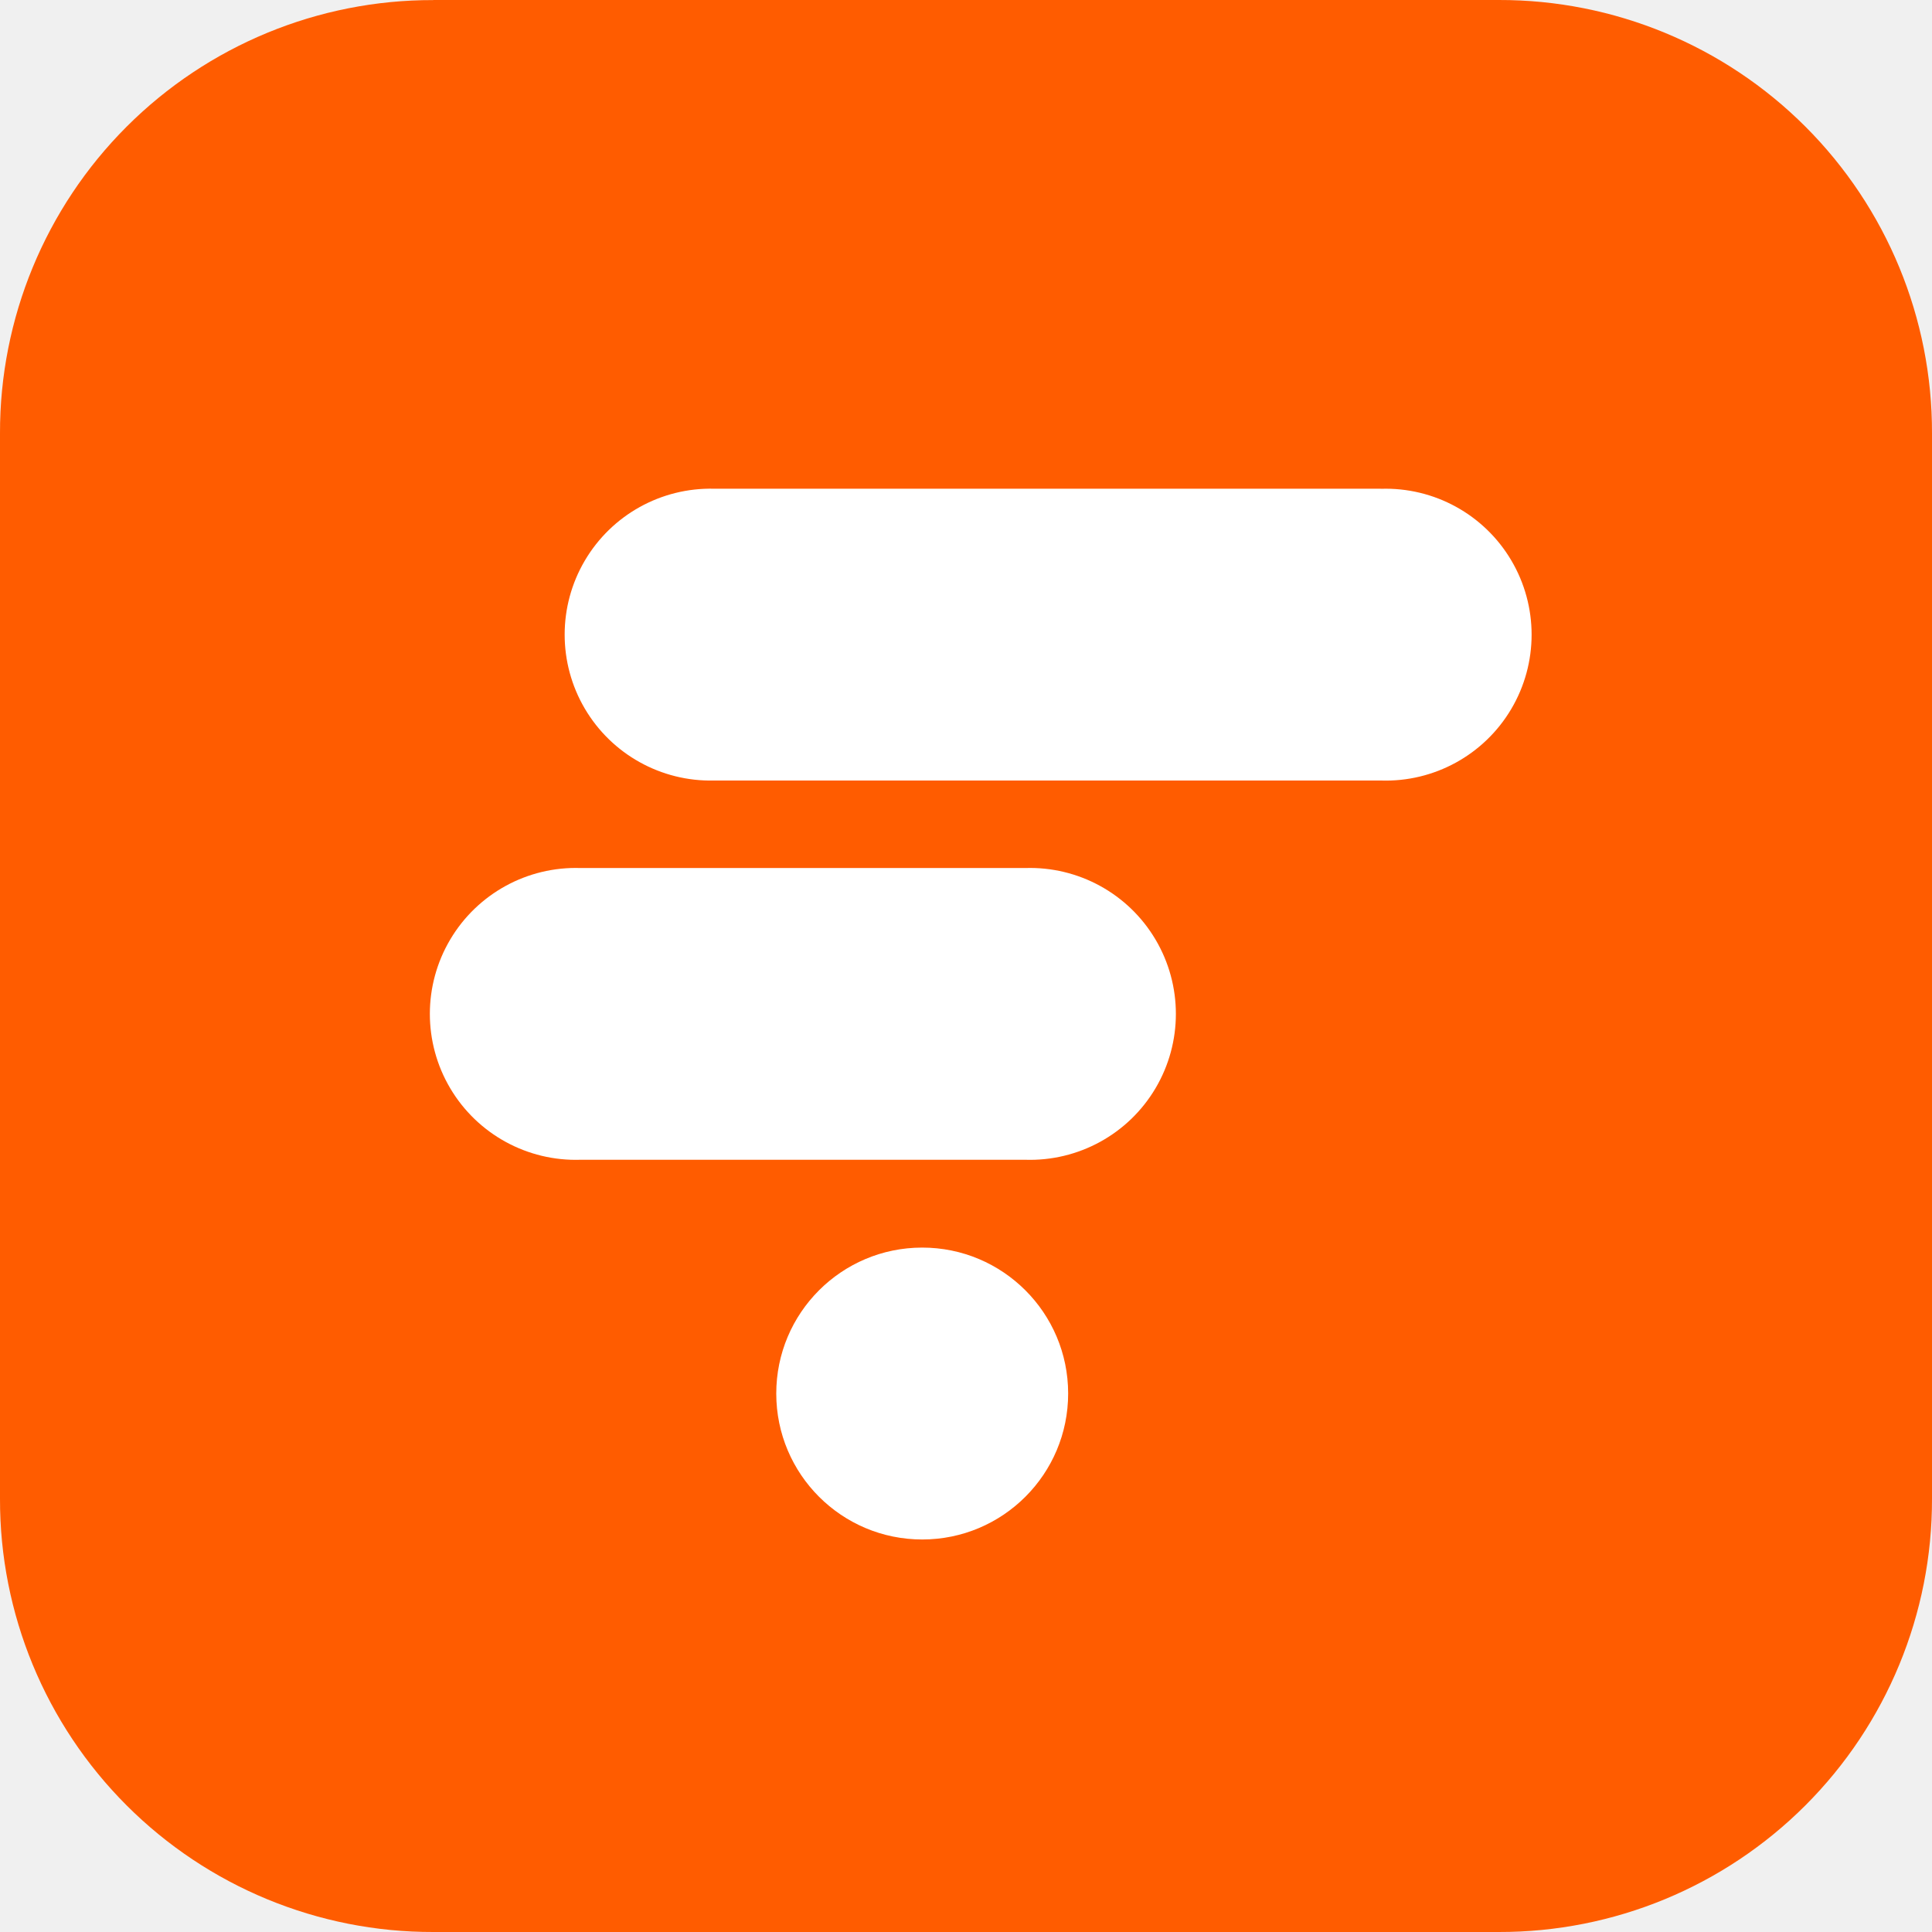
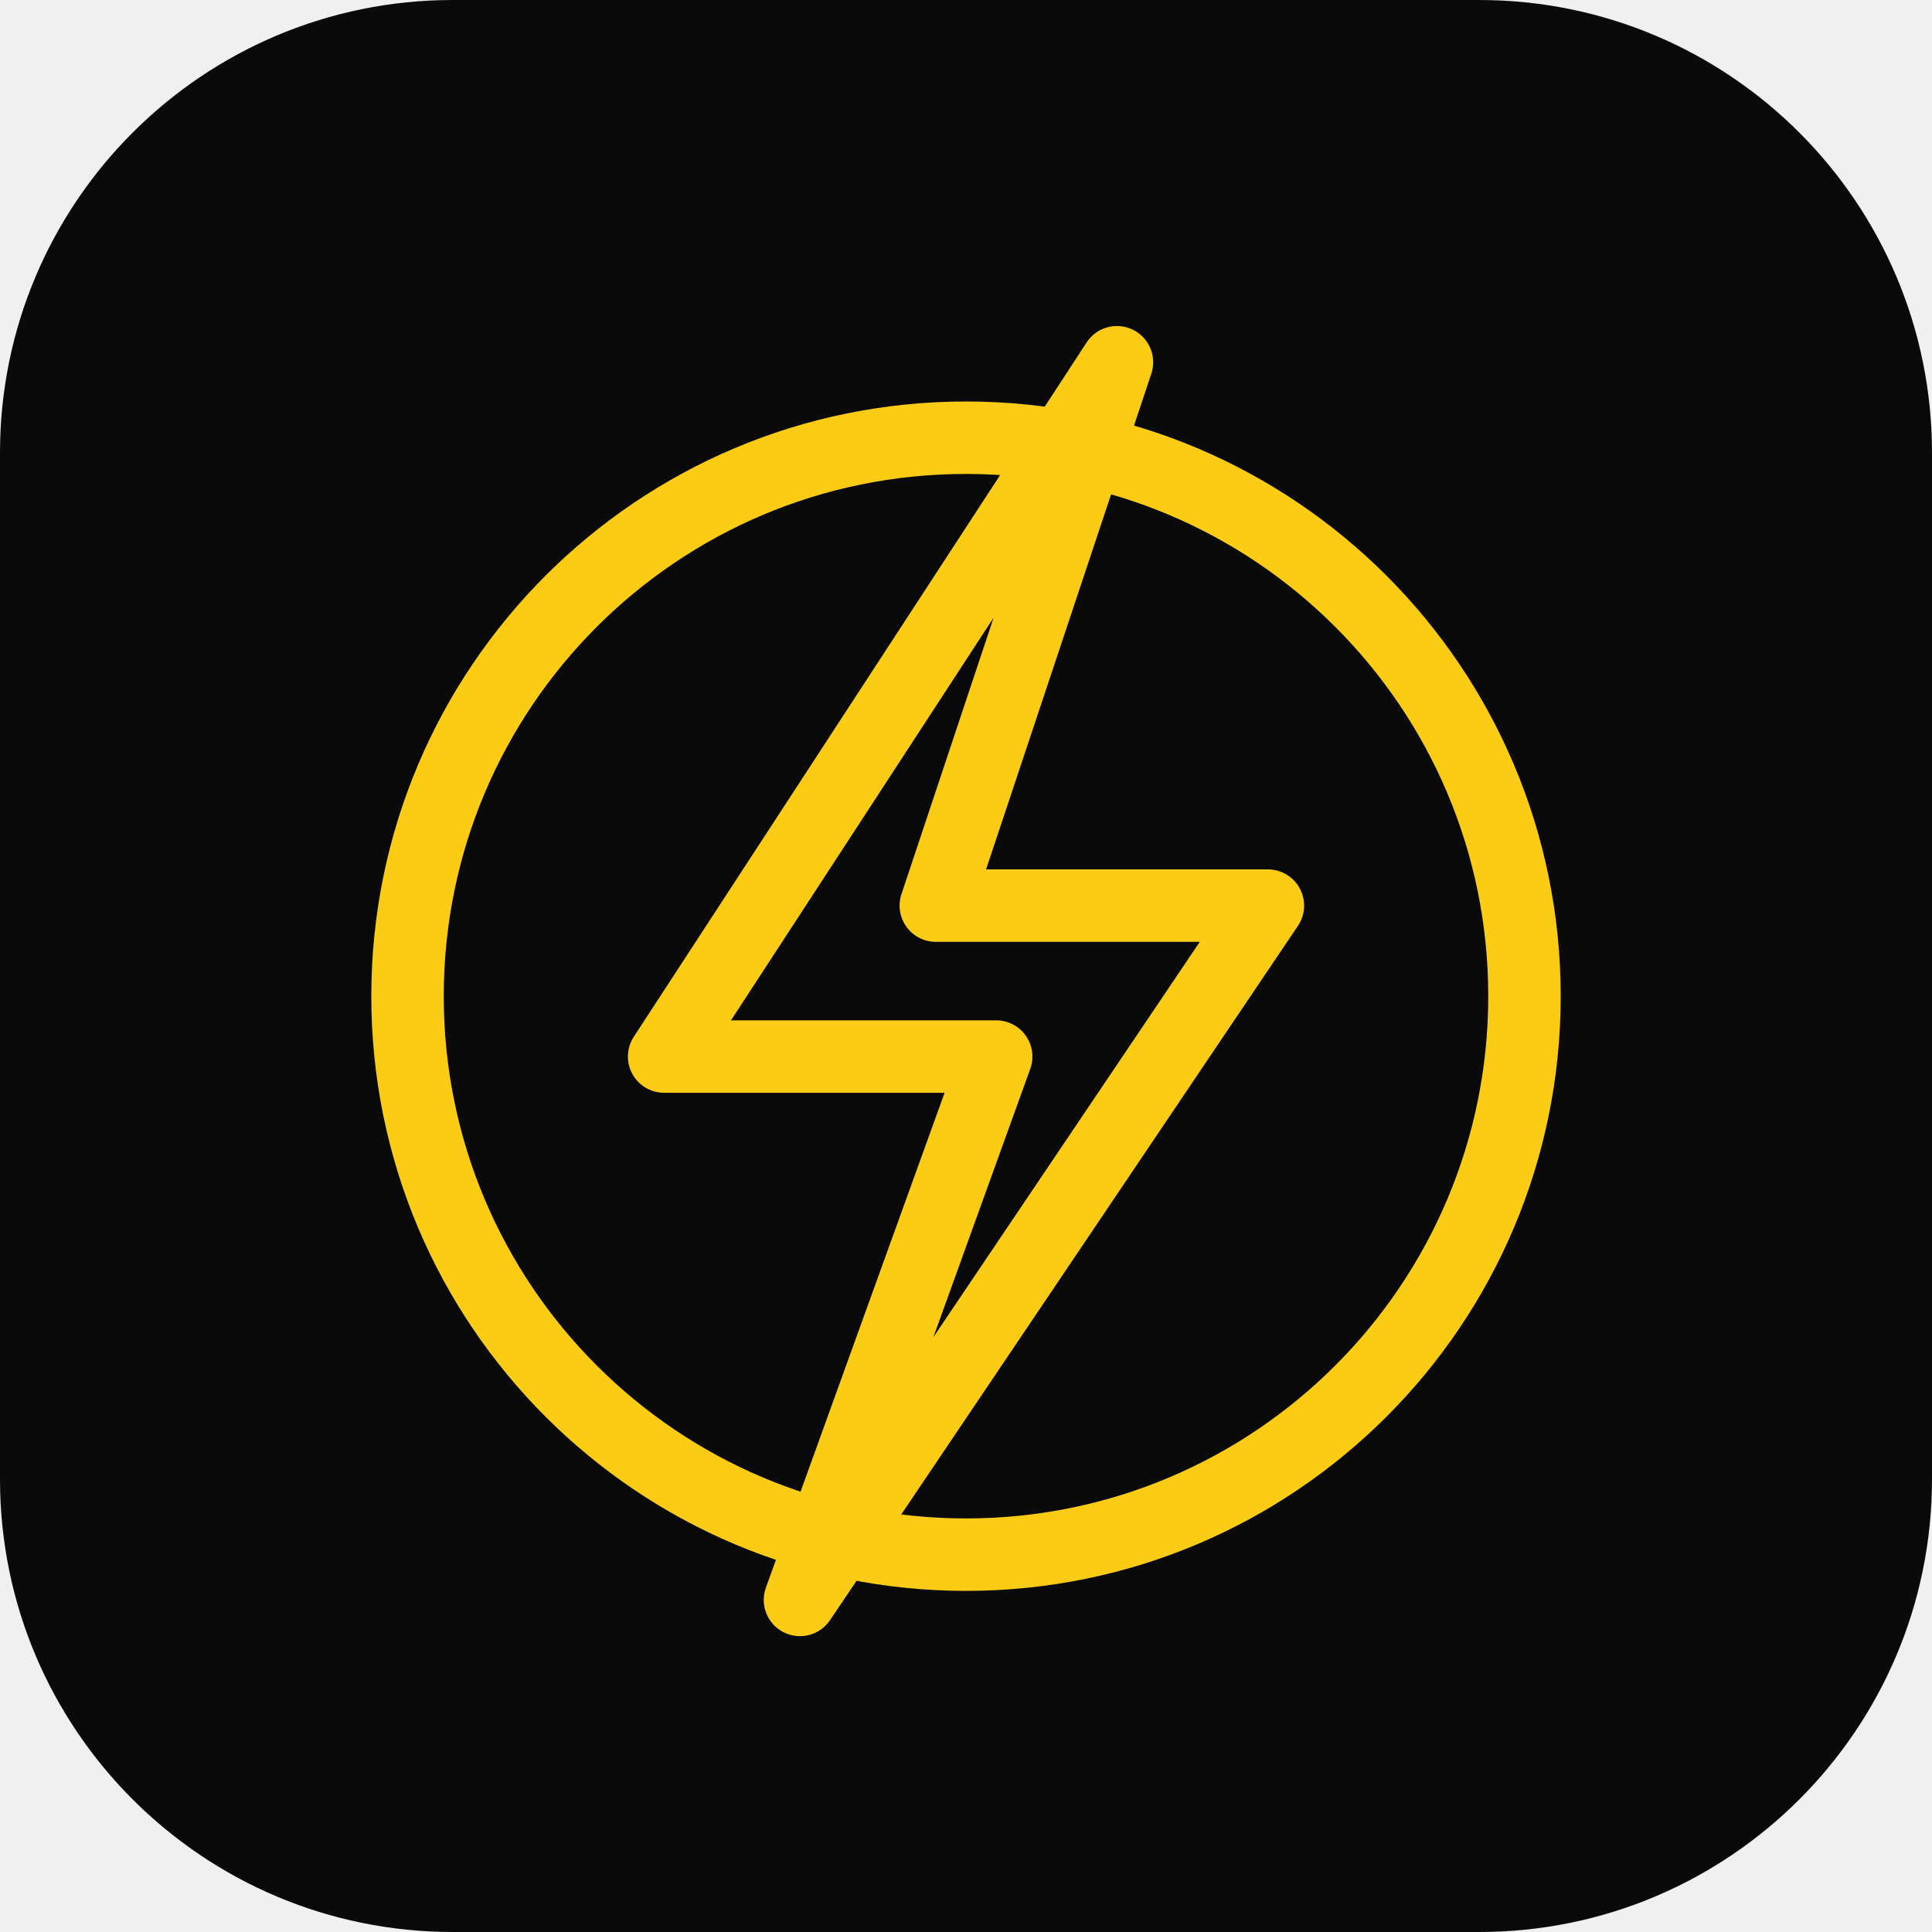
- <svg xmlns="http://www.w3.org/2000/svg" viewBox="0 0 24 24">
-   <path fill="#ff5c00" d="M5.382 0h13.236A5.37 5.37 0 0 1 24 5.383v13.235A5.37 5.37 0 0 1 18.618 24H5.382A5.37 5.37 0 0 1 0 18.618V5.383A5.37 5.37 0 0 1 5.382.001Z" />
-   <path fill="#fff" d="M13.269 17.31a1.813 1.813 0 1 0-3.626.002 1.813 1.813 0 0 0 3.626-.002m-.535-6.527H7.213a1.813 1.813 0 1 0 0 3.624h5.521a1.813 1.813 0 1 0 0-3.624m4.417-4.712H8.87a1.813 1.813 0 1 0 0 3.625h8.283a1.813 1.813 0 1 0 0-3.624z" />
+ <svg xmlns="http://www.w3.org/2000/svg" viewBox="0 0 64 64">
+   <rect width="64" height="64" rx="15" fill="#0a0a0a" />
+   <g fill="none" stroke="#facc15" stroke-width="2.4" stroke-linecap="round" stroke-linejoin="round">
+     <circle cx="32" cy="33" r="18.5" />
+     <path d="M37 12 L22 35 h11 L26.5 53 L42 30 h-11 Z" />
+   </g>
</svg>
